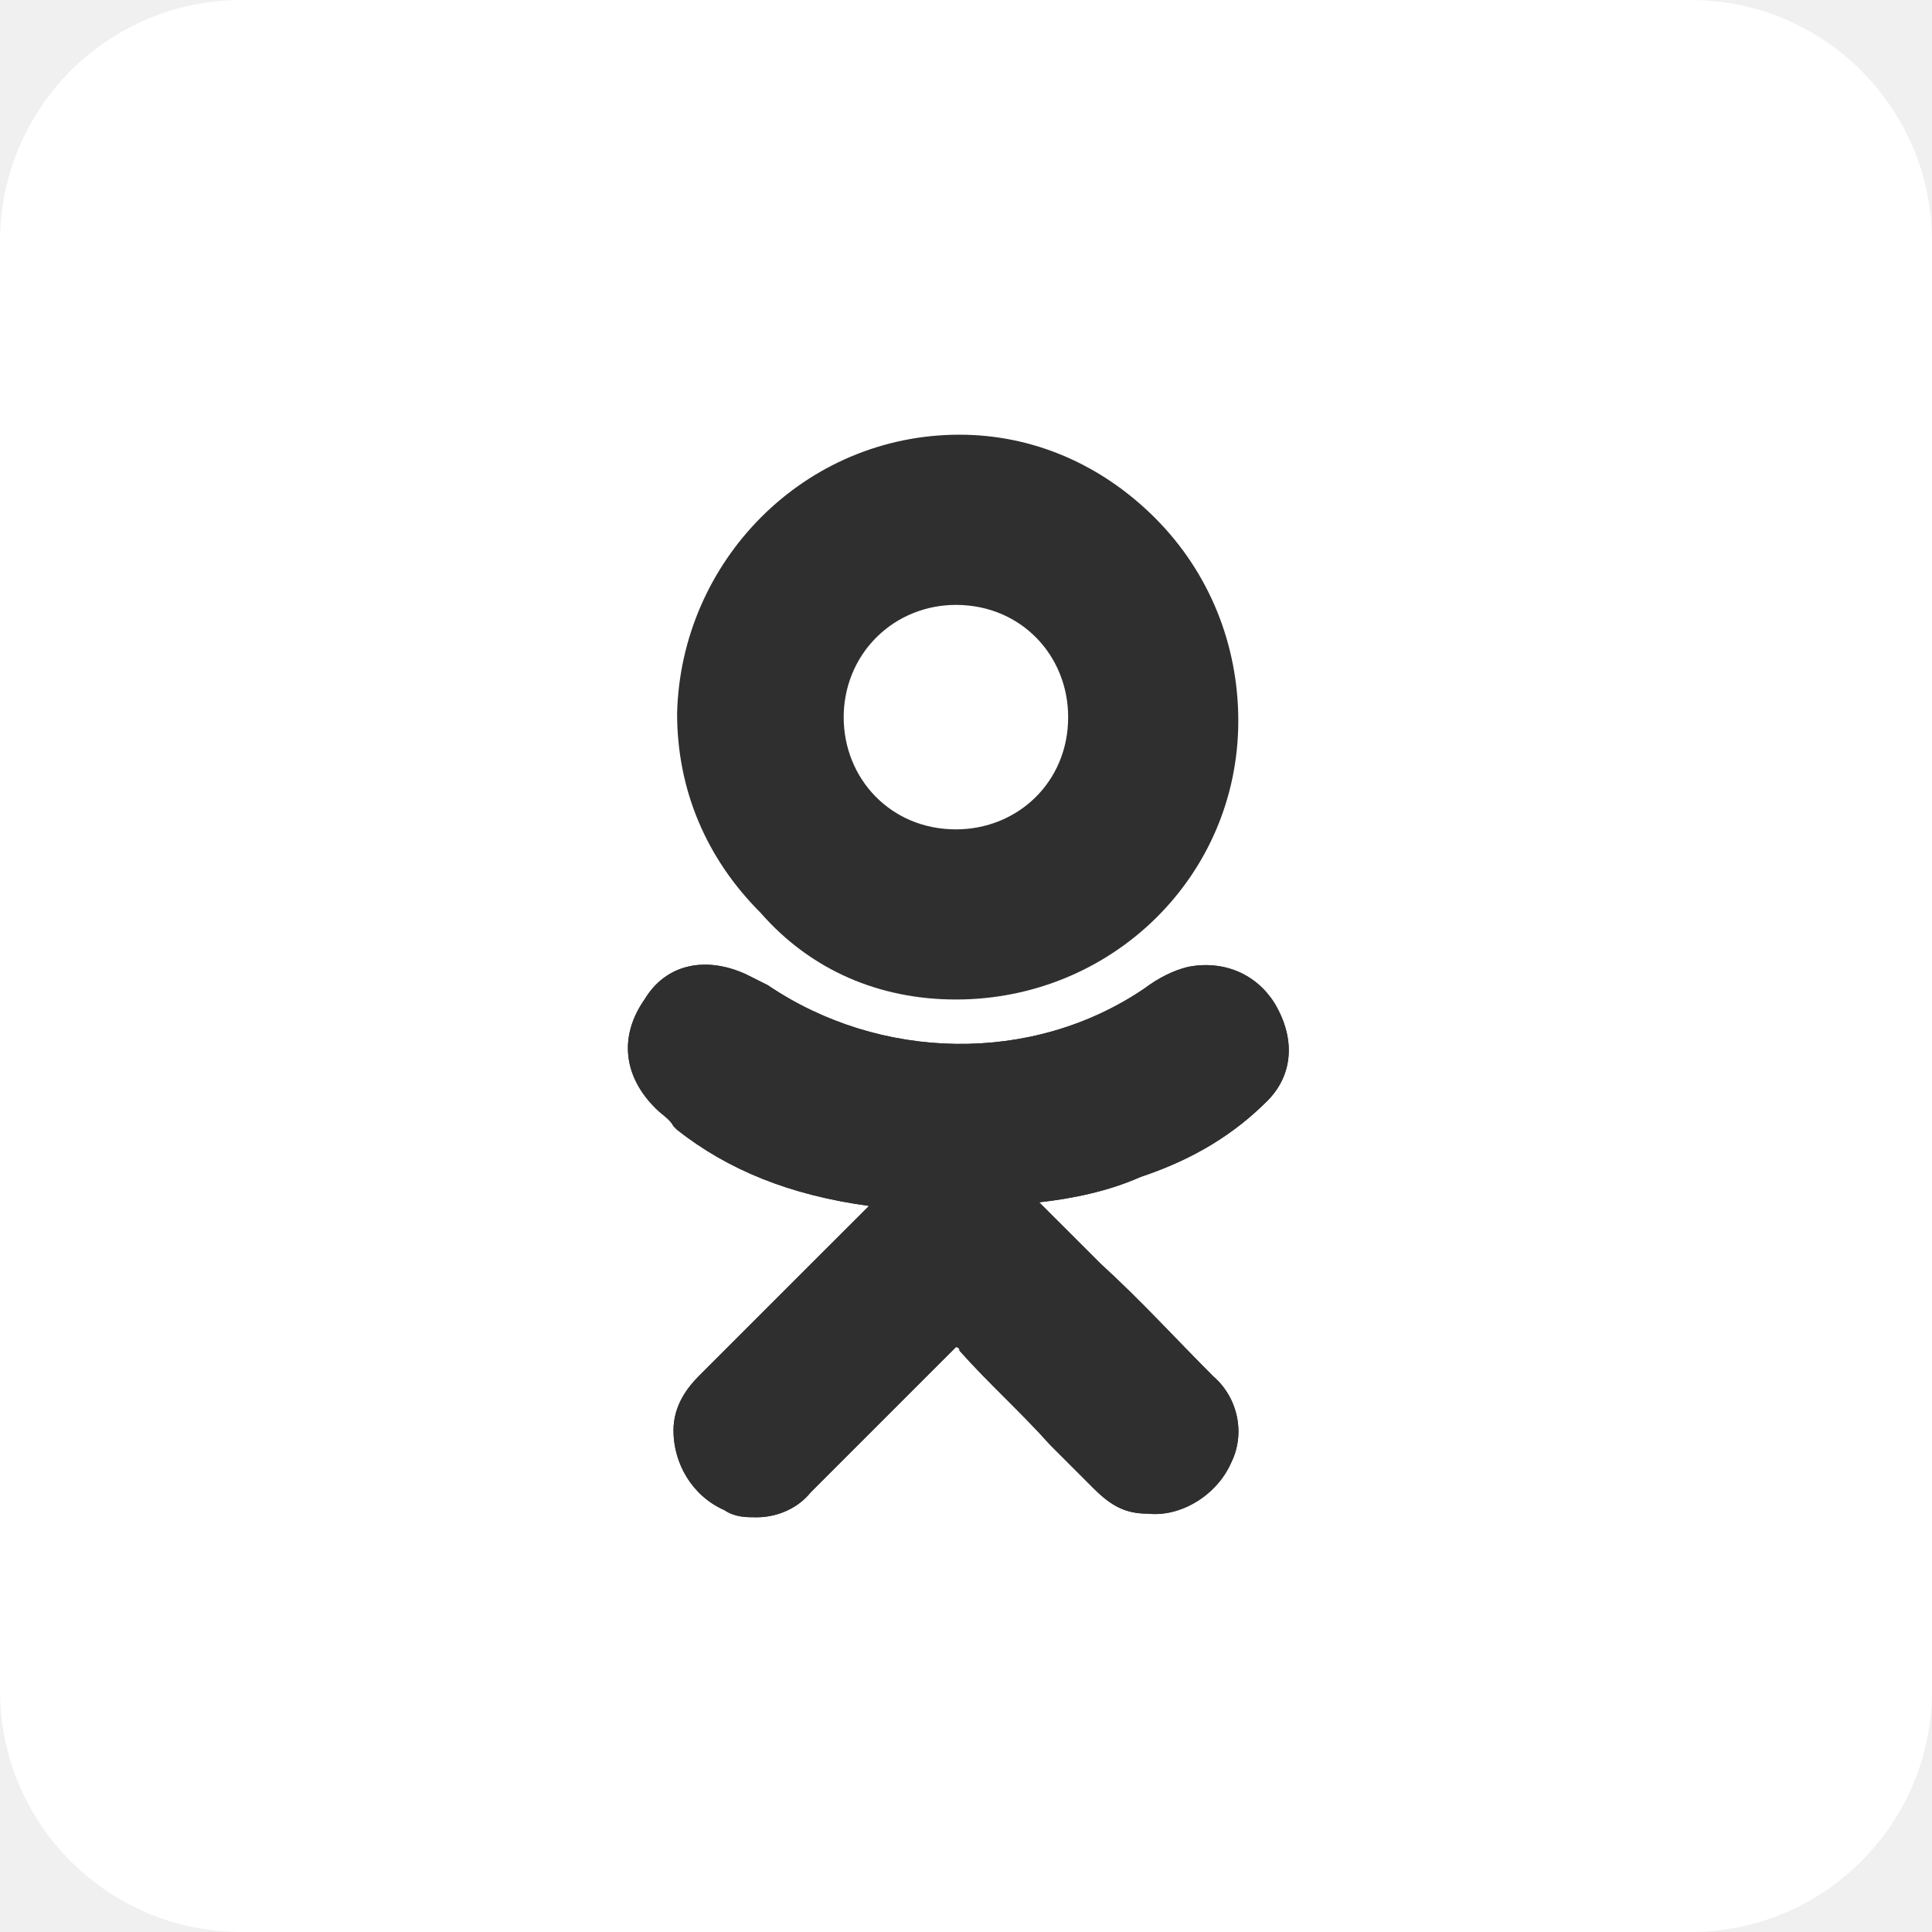
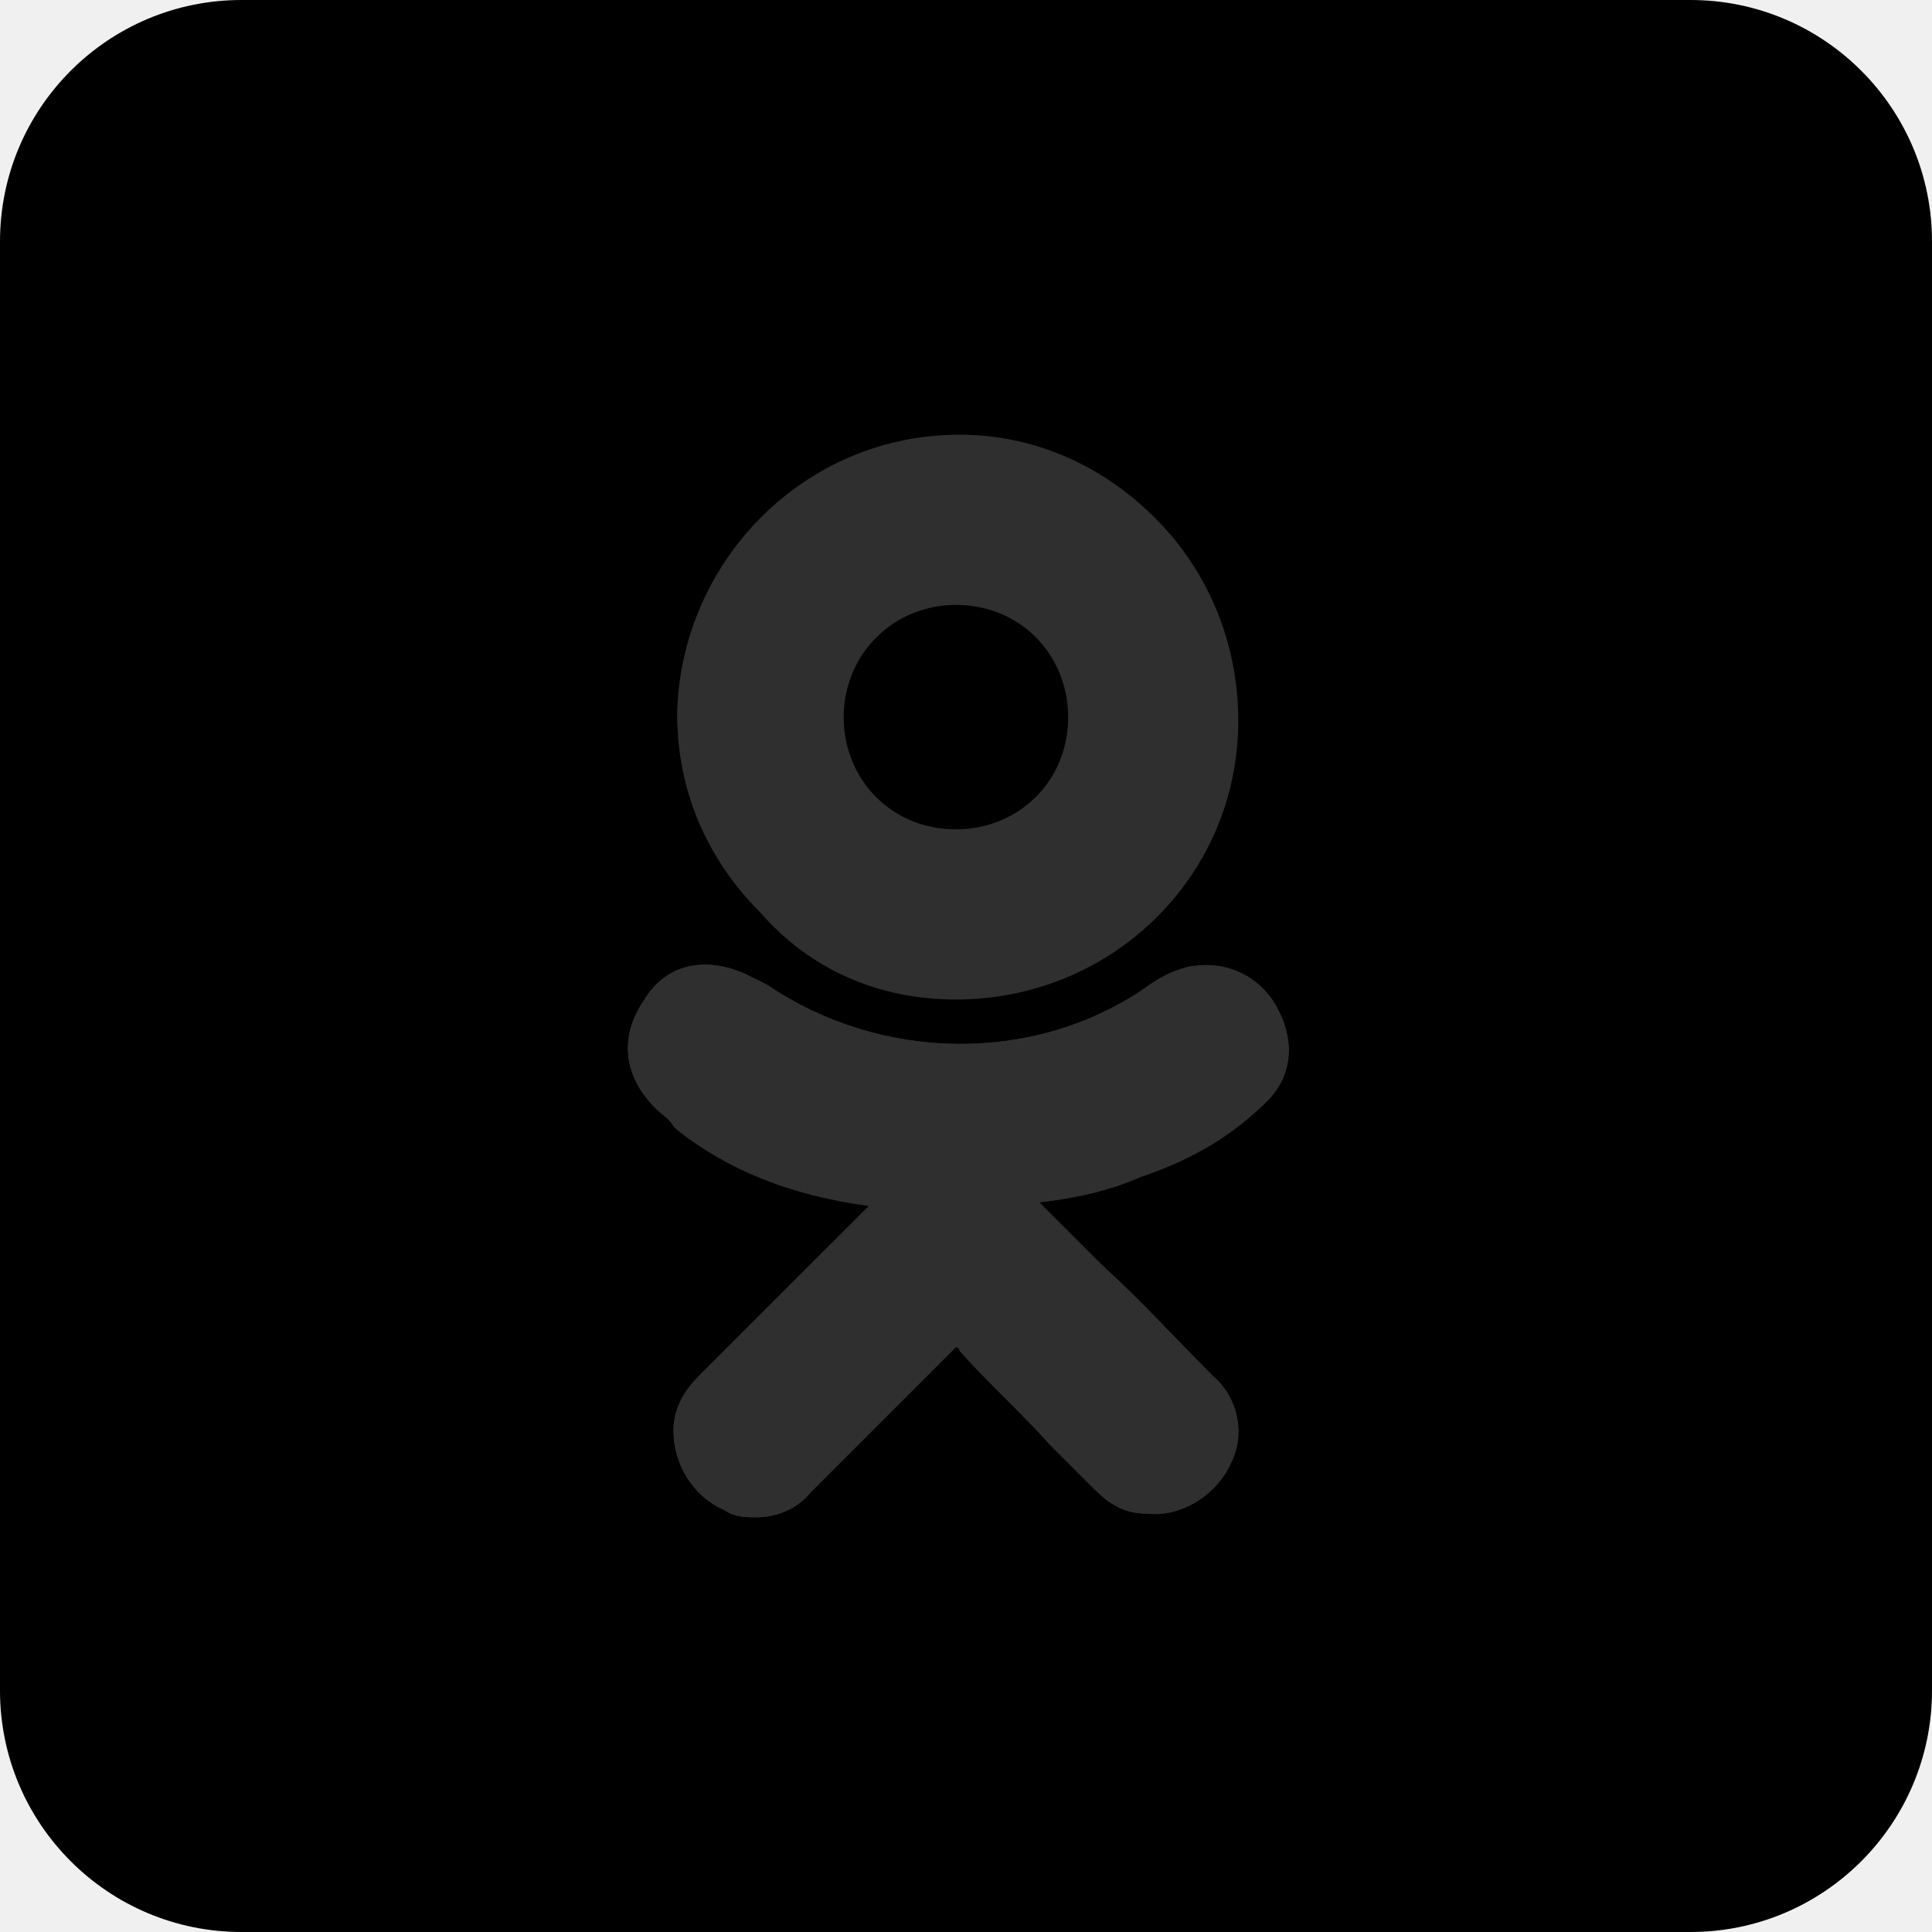
- <svg xmlns="http://www.w3.org/2000/svg" width="32" height="32" viewBox="0 0 32 32" fill="none">
-   <rect width="32" height="32" rx="4" fill="white" />
+ <svg xmlns="http://www.w3.org/2000/svg" width="32" height="32" viewBox="0 0 32 32">
+   <rect width="32" height="32" rx="4" />
  <path d="M20.99 18.235C21.41 17.815 21.47 17.215 21.11 16.615C20.81 16.136 20.27 15.896 19.671 16.016C19.431 16.076 19.191 16.195 18.951 16.375C17.092 17.635 14.573 17.575 12.714 16.316C12.595 16.256 12.475 16.195 12.355 16.136C11.695 15.836 11.035 15.956 10.675 16.555C10.256 17.155 10.316 17.815 10.855 18.354C10.975 18.474 11.095 18.534 11.155 18.654L11.215 18.714C12.055 19.374 13.074 19.794 14.394 19.974L13.614 20.753C12.954 21.413 12.235 22.132 11.575 22.792C11.395 22.972 11.155 23.272 11.155 23.692C11.155 24.231 11.455 24.771 11.995 25.011C12.175 25.131 12.355 25.131 12.534 25.131C12.834 25.131 13.194 25.011 13.434 24.711C14.334 23.812 15.053 23.092 15.773 22.372C15.833 22.312 15.833 22.312 15.833 22.312C15.833 22.312 15.893 22.312 15.893 22.372C16.372 22.912 16.912 23.392 17.392 23.931C17.632 24.171 17.872 24.411 18.112 24.651C18.412 24.951 18.651 25.071 19.011 25.071C19.551 25.131 20.151 24.771 20.39 24.231C20.63 23.752 20.51 23.152 20.091 22.792C19.491 22.192 18.891 21.533 18.232 20.933L17.212 19.914C17.752 19.854 18.352 19.734 18.891 19.494C19.791 19.194 20.45 18.774 20.99 18.235Z" fill="#2F2F2F" />
  <path d="M15.833 16.555C18.412 16.555 20.51 14.516 20.51 11.938C20.51 10.678 20.031 9.479 19.131 8.579C18.232 7.68 17.092 7.2 15.893 7.2C13.314 7.2 11.275 9.299 11.215 11.818C11.215 13.077 11.695 14.216 12.595 15.116C13.434 16.076 14.573 16.555 15.833 16.555ZM14.514 10.559C14.873 10.199 15.353 10.019 15.833 10.019C16.912 10.019 17.692 10.858 17.692 11.878C17.692 12.957 16.852 13.737 15.833 13.737C14.753 13.737 13.974 12.897 13.974 11.878C13.974 11.398 14.154 10.918 14.514 10.559Z" fill="#2F2F2F" />
  <path d="M20.99 18.235C21.41 17.815 21.47 17.215 21.11 16.615C20.81 16.136 20.27 15.896 19.671 16.016C19.431 16.076 19.191 16.195 18.951 16.375C17.092 17.635 14.573 17.575 12.714 16.316C12.595 16.256 12.475 16.195 12.355 16.136C11.695 15.836 11.035 15.956 10.675 16.555C10.256 17.155 10.316 17.815 10.855 18.354C10.975 18.474 11.095 18.534 11.155 18.654L11.215 18.714C12.055 19.374 13.074 19.794 14.394 19.974L13.614 20.753C12.954 21.413 12.235 22.132 11.575 22.792C11.395 22.972 11.155 23.272 11.155 23.692C11.155 24.231 11.455 24.771 11.995 25.011C12.175 25.131 12.355 25.131 12.534 25.131C12.834 25.131 13.194 25.011 13.434 24.711C14.334 23.812 15.053 23.092 15.773 22.372C15.833 22.312 15.833 22.312 15.833 22.312C15.833 22.312 15.893 22.312 15.893 22.372C16.372 22.912 16.912 23.392 17.392 23.931C17.632 24.171 17.872 24.411 18.112 24.651C18.412 24.951 18.651 25.071 19.011 25.071C19.551 25.131 20.151 24.771 20.39 24.231C20.63 23.752 20.51 23.152 20.091 22.792C19.491 22.192 18.891 21.533 18.232 20.933L17.212 19.914C17.752 19.854 18.352 19.734 18.891 19.494C19.791 19.194 20.45 18.774 20.99 18.235Z" fill="#2F2F2F" />
</svg>
